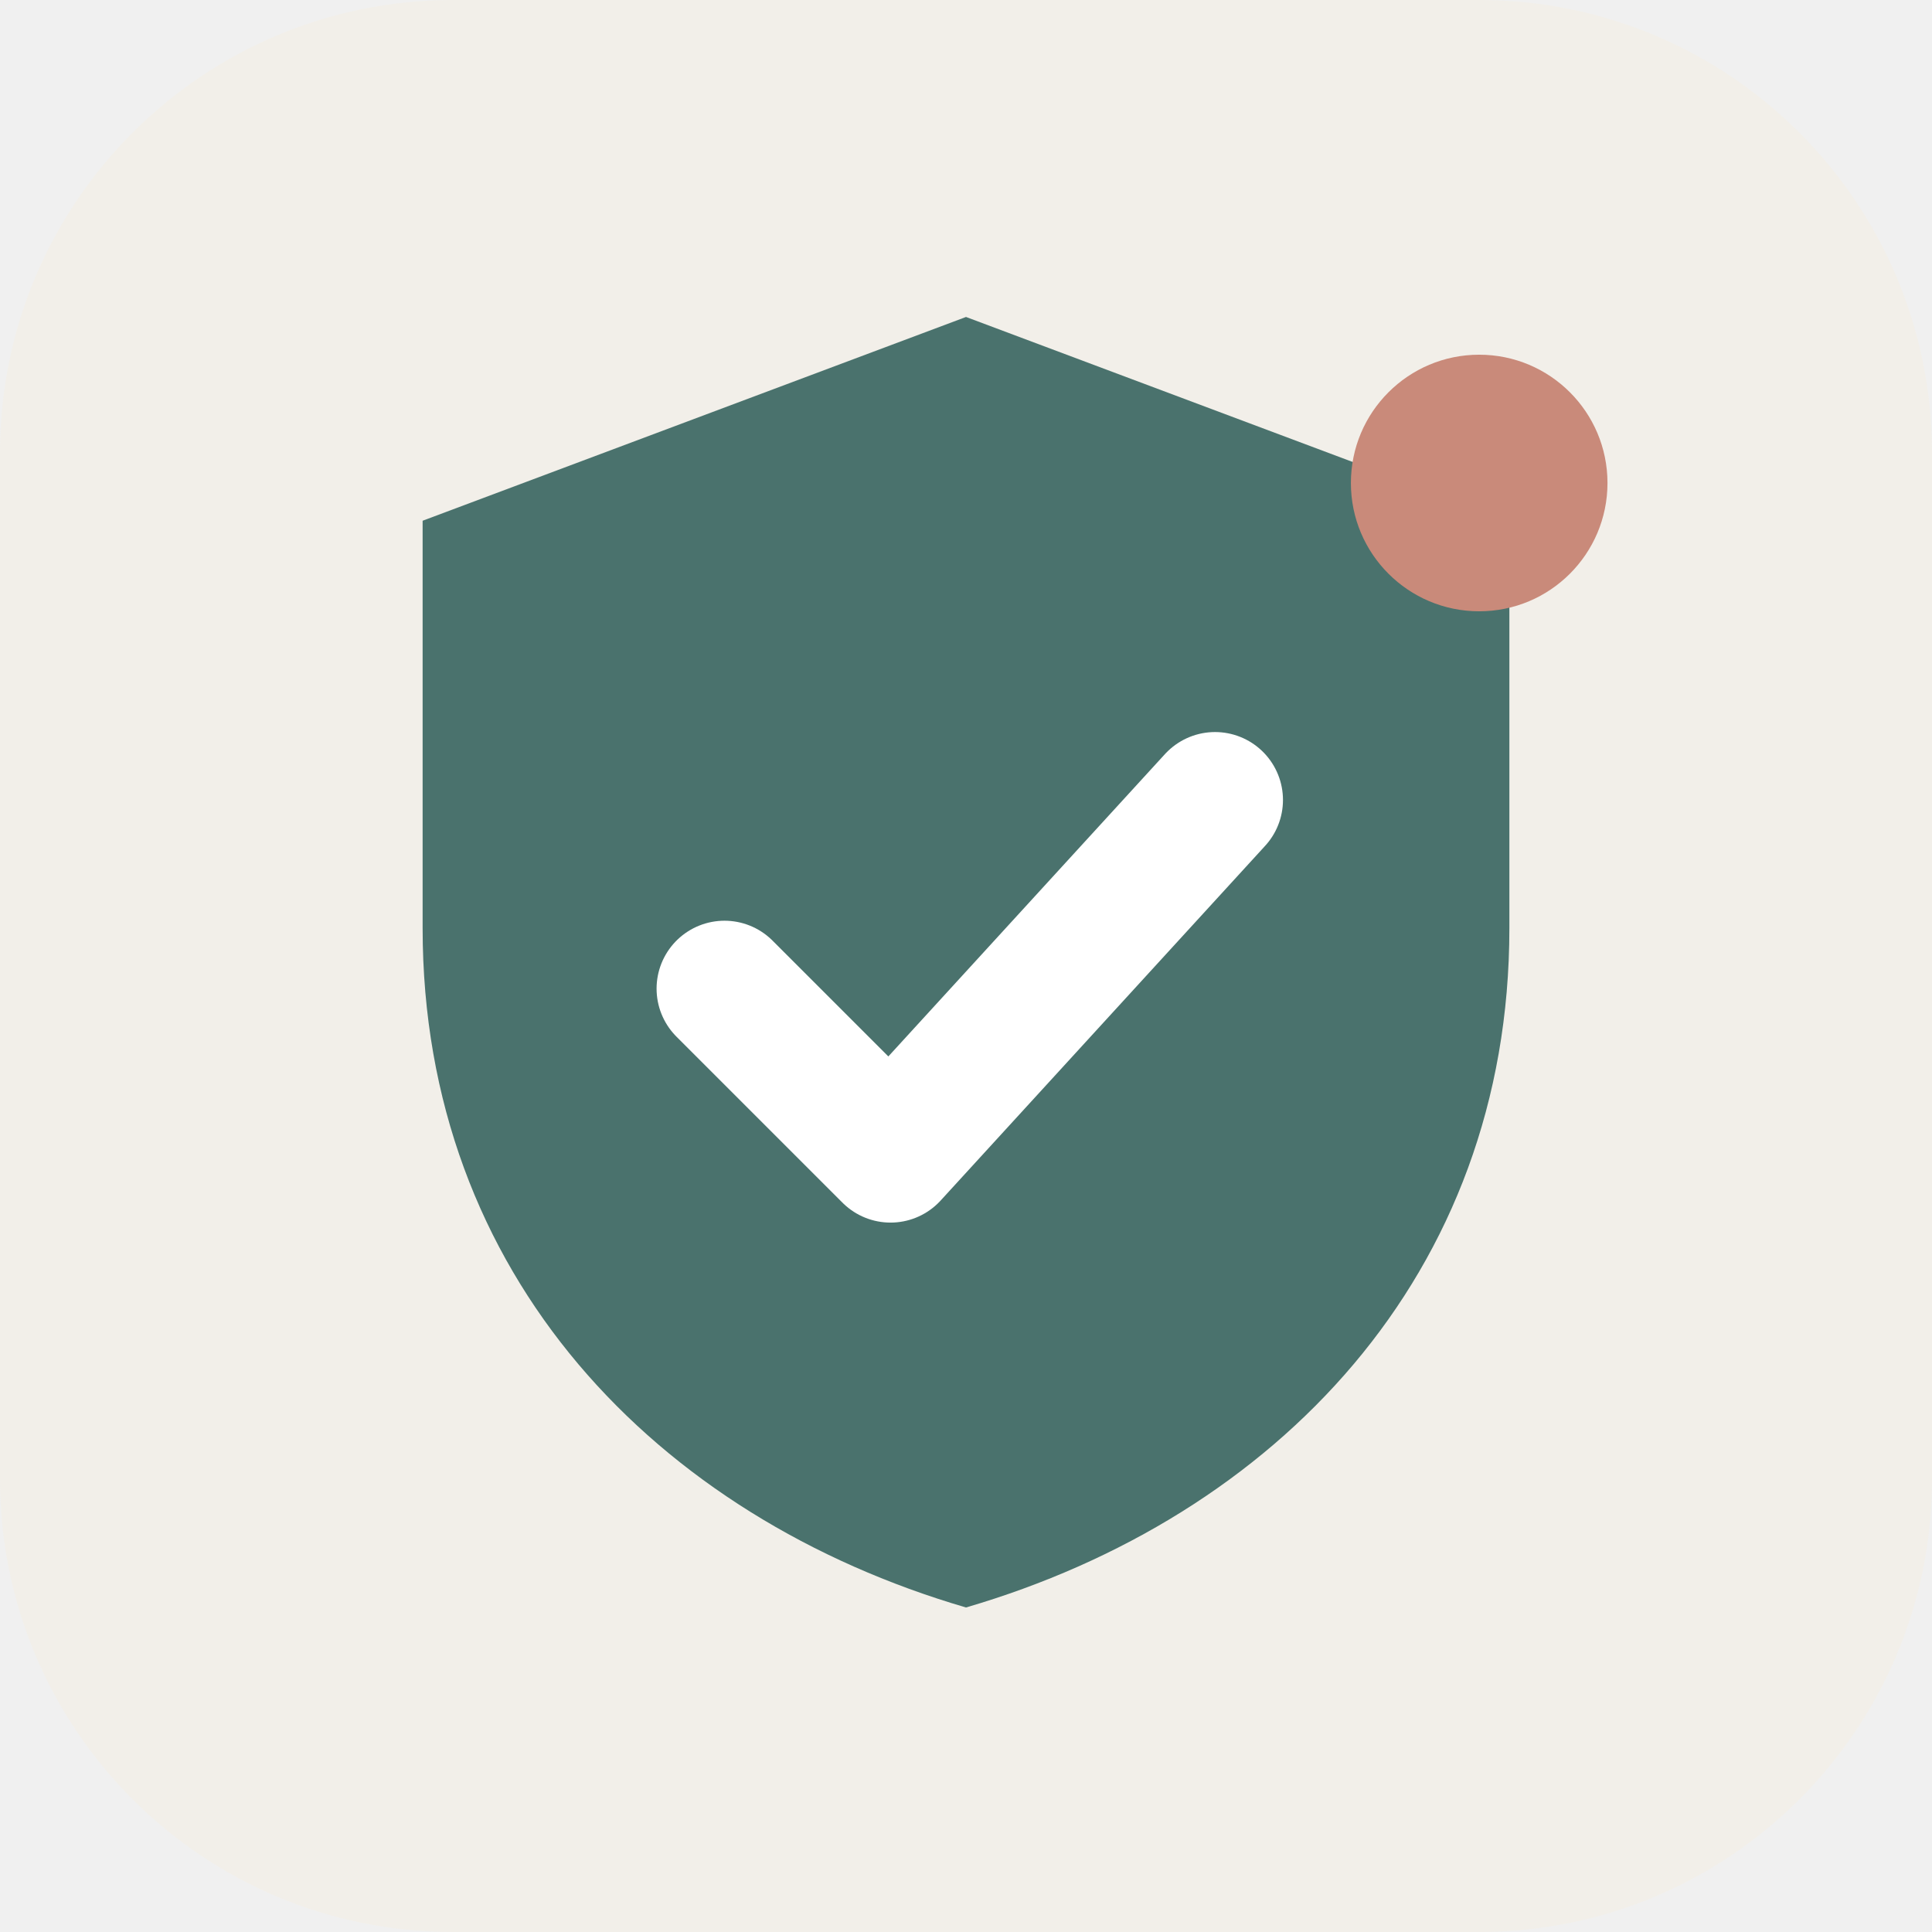
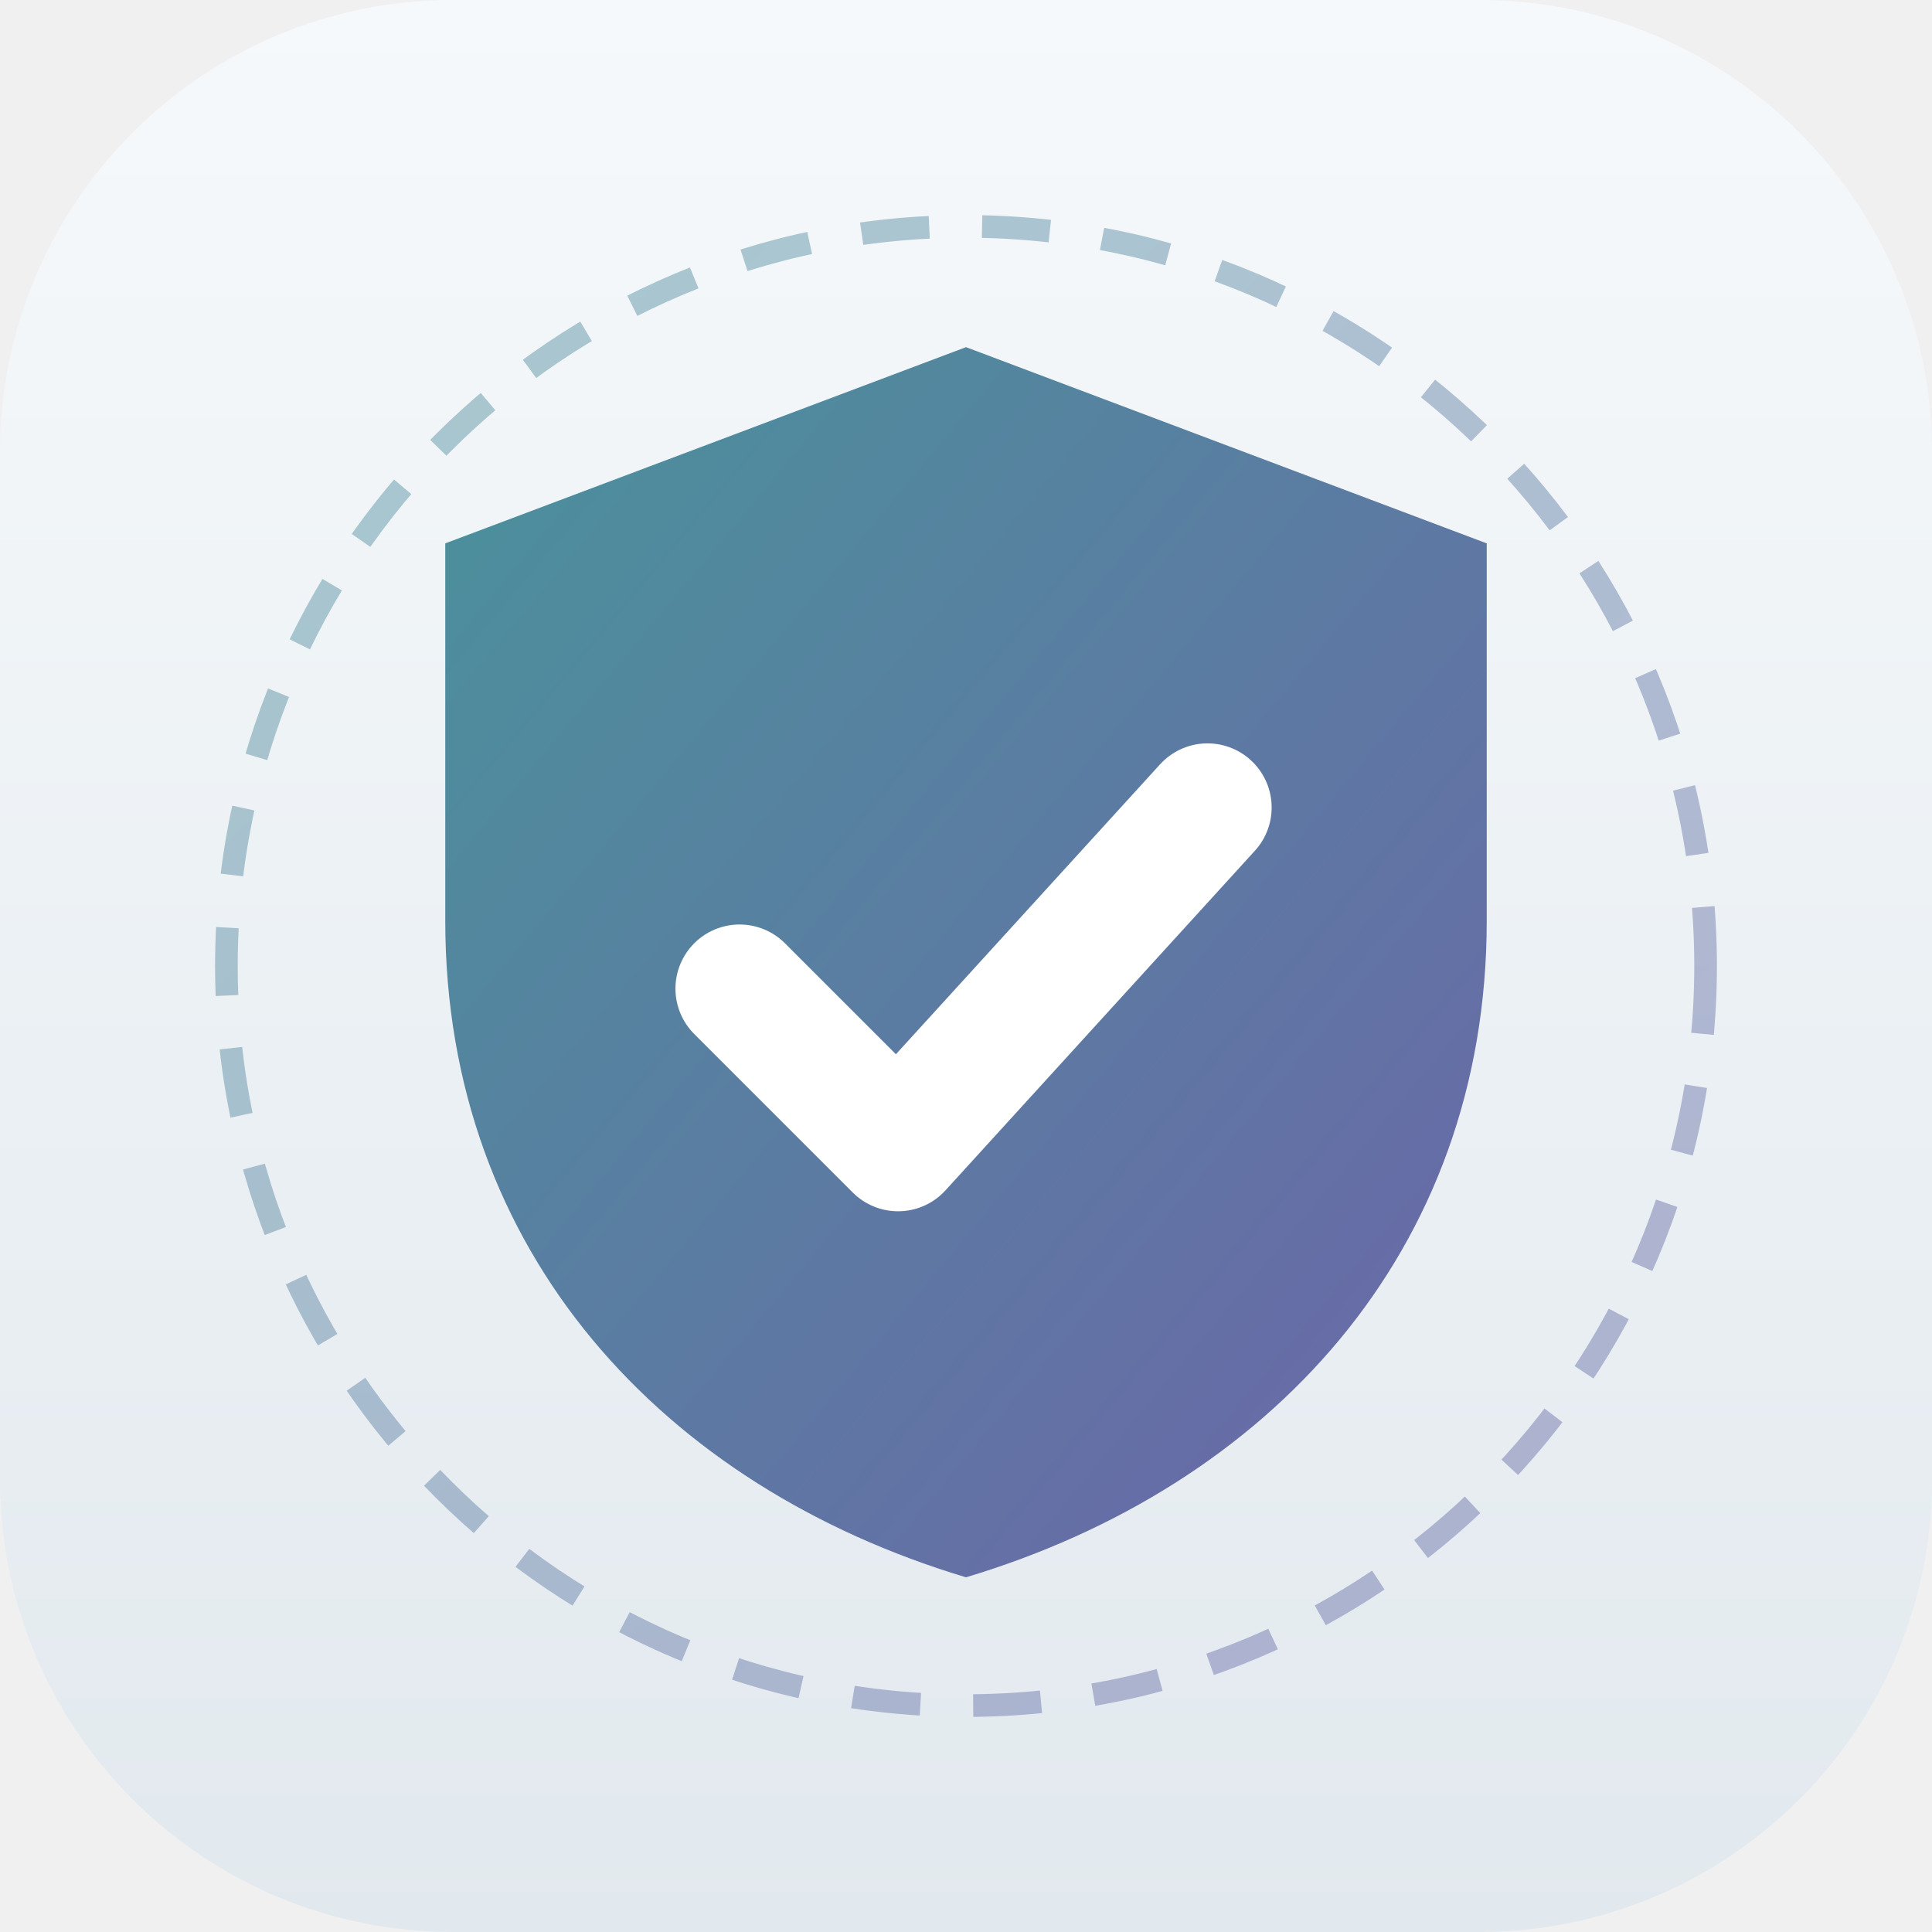
<svg xmlns="http://www.w3.org/2000/svg" viewBox="0 0 512 512">
-   <rect width="512" height="512" rx="120" fill="#F2EFE9" />
-   <path d="M256 84 400 138v108c0 92-62 156-144 180-82-24-144-88-144-180V138z" fill="#4A726D" />
-   <path d="m192 262 44 44 86-94" fill="none" stroke="#FFFFFF" stroke-width="36" stroke-linecap="round" stroke-linejoin="round" />
-   <circle cx="392" cy="128" r="34" fill="#C98A7A" />
+   <defs>
+     <linearGradient id="g" x1="0" y1="0" x2="1" y2="1">
+       <stop offset="0" stop-color="#4A929B" />
+       <stop offset="1" stop-color="#6C65A9" />
+     </linearGradient>
+     <linearGradient id="b" x1="0" y1="0" x2="0" y2="1">
+       <stop offset="0" stop-color="#F6F9FB" />
+       <stop offset="1" stop-color="#E2E9EE" />
+     </linearGradient>
+   </defs>
+   <rect width="512" height="512" rx="120" fill="url(#b)" />
+   <circle cx="256" cy="256" r="196" fill="none" stroke="url(#g)" stroke-width="6" stroke-dasharray="18 14" opacity=".45" />
+   <path d="M256 92 394 144v100c0 88-58 150-138 174-80-24-138-86-138-174V144z" fill="url(#g)" />
+   <path d="m196 262 42 42 82-90" fill="none" stroke="#fff" stroke-width="34" stroke-linecap="round" stroke-linejoin="round" />
</svg>
